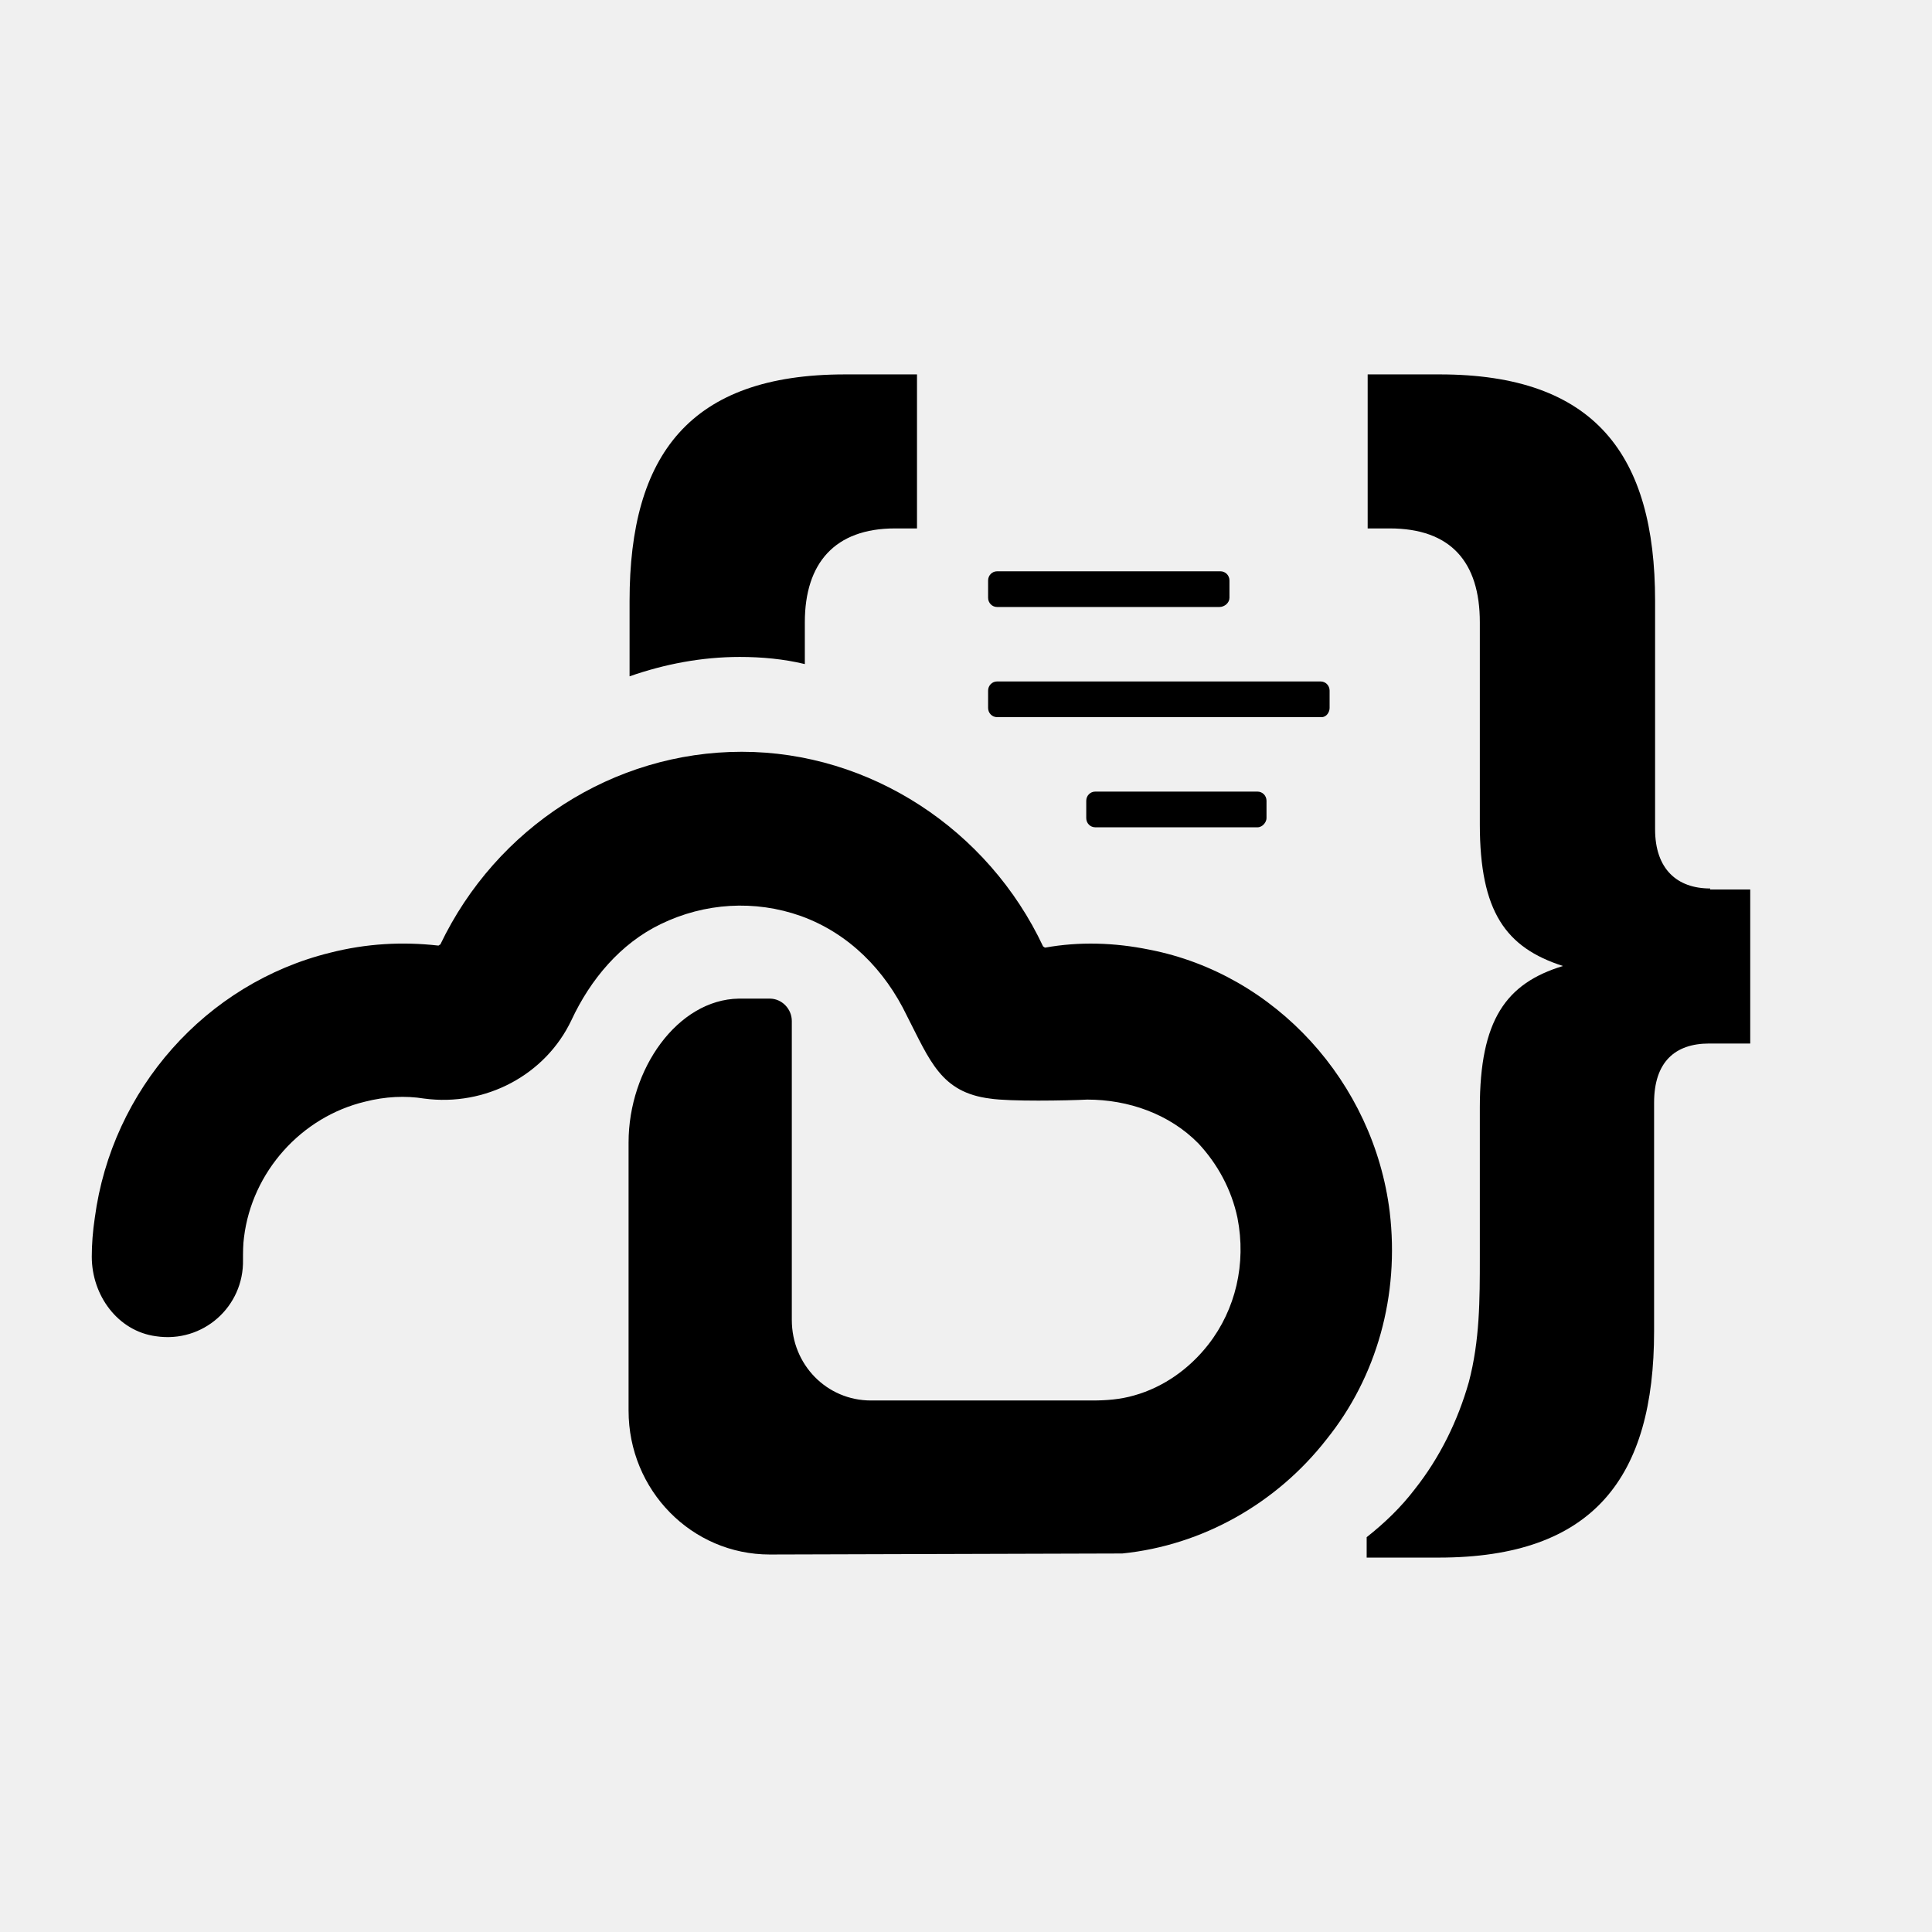
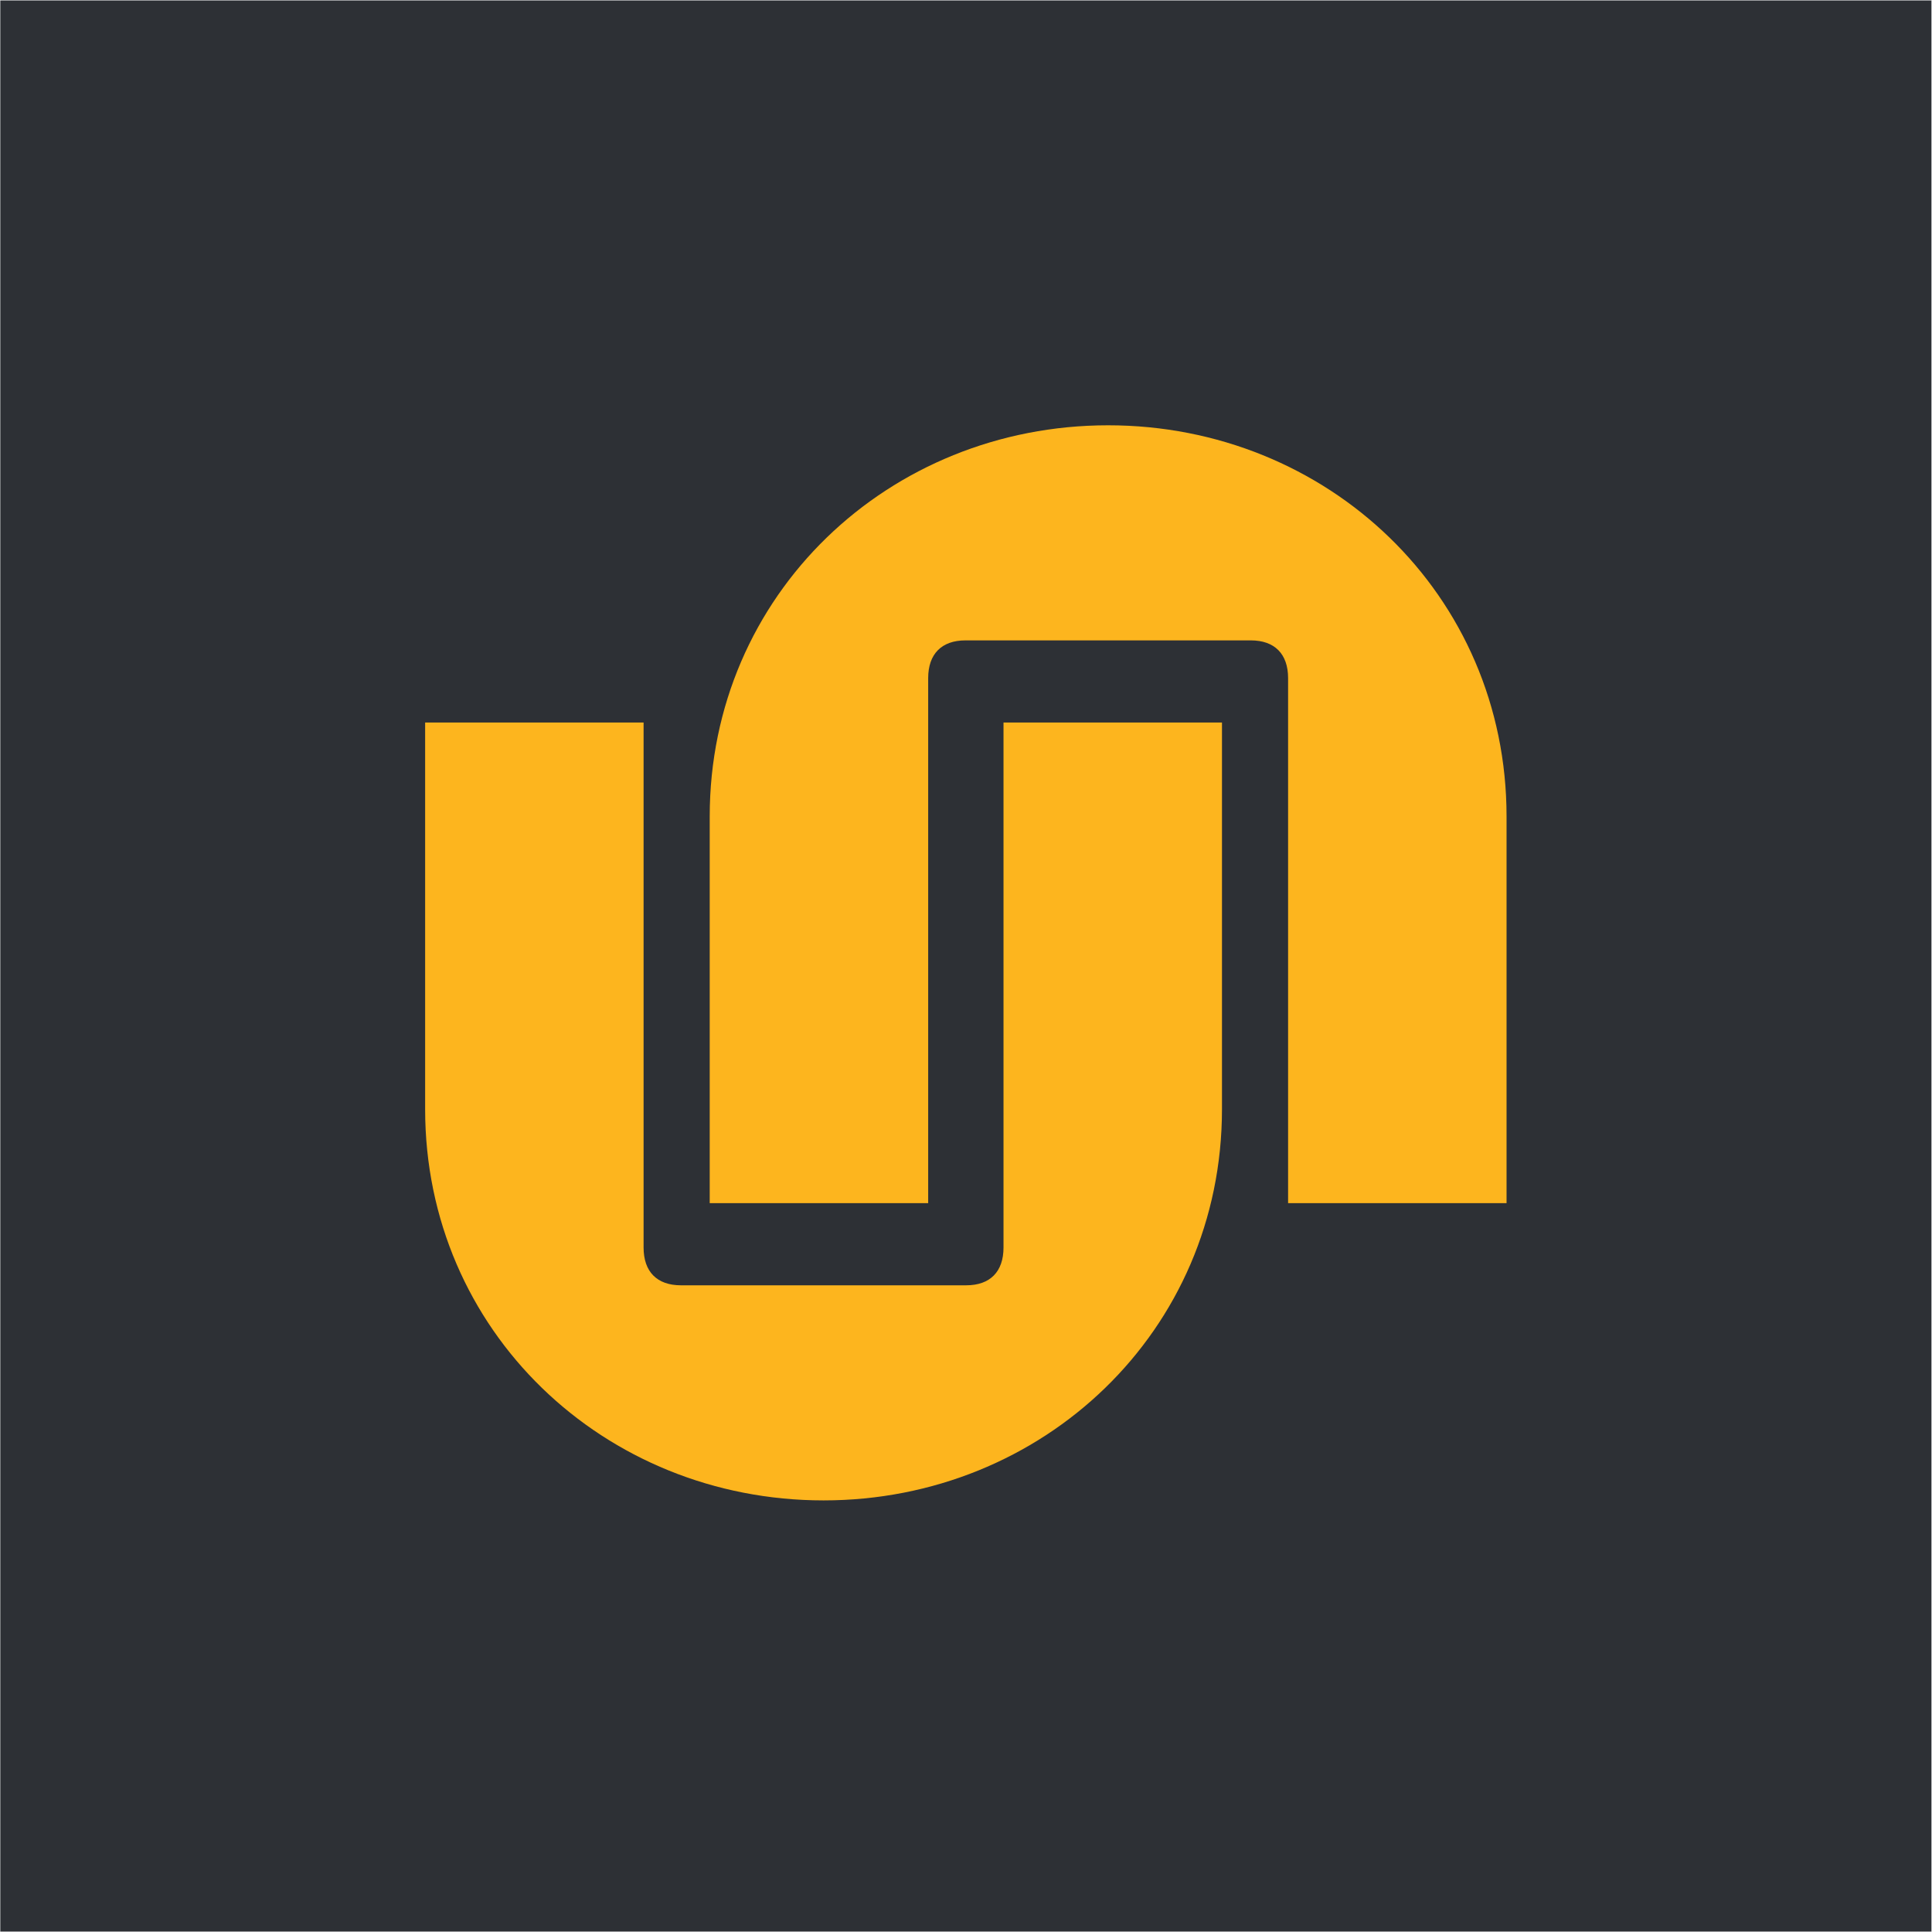
- <svg xmlns="http://www.w3.org/2000/svg" width="100%" height="100%" viewBox="0 0 2250 2250" version="1.1" xml:space="preserve" style="fill-rule:evenodd;clip-rule:evenodd;stroke-linejoin:round;stroke-miterlimit:2;">
-   <style>
- @media (prefers-color-scheme: dark) {
-   * {
-     fill: white;
-   }
- }
- </style>
-   <rect id="favicon" x="0" y="0" width="2250" height="2250" style="fill:none;" />
-   <g id="favicon1">
-     <path d="M1991.66,1034.72c-38.493,0 -64.144,-22.57 -64.144,-68.897l-0,-266.084c-0,-169.867 -69.982,-263.709 -250.762,-263.709l-83.976,0l-0,179.368l25.661,0c71.144,0 104.967,39.201 104.967,109.285l0,235.201c0,102.156 30.324,143.733 96.806,165.114c-66.482,20.196 -96.806,62.958 -96.806,165.114l0,174.621c0,48.7 0,96.216 -12.829,144.917c-12.829,45.141 -33.823,87.903 -62.98,124.726c-16.329,21.386 -34.991,39.202 -55.981,55.835l-0,23.755l83.971,-0c180.781,-0 250.763,-93.843 250.763,-263.709l-0,-266.084c-0,-47.516 24.485,-68.897 64.144,-68.897l47.822,-0l-0,-179.37l-46.656,-0l0,-1.186Z" style="fill-rule:nonzero;" />
-     <path d="M1420.16,706.904l-258.923,0c-5.833,0 -10.495,-4.752 -10.495,-10.691l-0,-20.192c-0,-5.941 4.662,-10.692 10.495,-10.692l260.089,0c5.83,0 10.495,4.751 10.495,10.692l0,20.192c0,5.939 -5.833,10.691 -11.661,10.691Z" style="fill-rule:nonzero;" />
-     <path d="M1464.48,963.474l-188.942,0c-5.833,0 -10.501,-4.754 -10.501,-10.693l0,-20.192c0,-5.938 4.668,-10.691 10.501,-10.691l188.942,-0c5.833,-0 10.495,4.753 10.495,10.691l-0,20.192c-0,4.754 -4.662,10.693 -10.495,10.693Z" style="fill-rule:nonzero;" />
-     <path d="M1539.12,835.188l-377.885,0c-5.833,0 -10.495,-4.75 -10.495,-10.689l-0,-20.196c-0,-5.939 4.662,-10.69 10.495,-10.69l376.719,0c5.833,0 10.499,4.751 10.499,10.69l-0,20.196c-0,4.75 -3.5,10.689 -9.333,10.689Z" style="fill-rule:nonzero;" />
-     <path d="M861.493,765.074c25.658,0 51.319,2.376 75.811,8.316l0,-48.705c0,-68.897 34.989,-109.285 104.971,-109.285l25.658,0l-0,-179.368l-83.977,0c-180.781,0 -250.758,93.842 -250.758,263.709l0,87.901c40.819,-14.252 83.977,-22.568 128.295,-22.568Z" style="fill-rule:nonzero;" />
-     <path d="M1618.44,1411.25c-18.662,-150.861 -132.962,-276.776 -279.919,-305.285c-40.818,-8.314 -81.642,-9.504 -121.295,-2.376c-1.166,-0 -1.166,-1.189 -2.332,-1.189c-64.148,-136.605 -201.772,-226.884 -351.063,-226.884c-149.289,-0 -285.747,87.905 -351.062,224.51c-1.166,-0 -1.166,1.188 -2.332,1.188c-41.987,-4.753 -83.975,-2.379 -125.963,8.314c-144.623,35.634 -254.257,159.175 -274.085,308.847c-2.332,15.441 -3.499,30.883 -3.499,45.141c0,45.136 30.325,86.713 74.645,92.652c54.817,8.317 102.636,-34.448 101.469,-89.089c0,-8.317 0,-17.821 1.167,-26.134c9.331,-76.025 66.48,-140.168 141.123,-157.99c23.328,-5.939 46.654,-7.124 68.814,-3.559c71.146,9.502 141.124,-27.324 171.449,-91.467c22.162,-47.516 57.151,-89.094 103.804,-111.664c51.314,-24.946 109.633,-28.506 163.286,-9.499c55.979,20.192 97.966,62.954 123.627,116.409c26.824,52.27 39.653,89.093 96.805,96.221c23.325,3.559 88.639,2.374 113.132,1.185c47.82,0 95.64,16.631 129.463,51.079c22.156,23.757 38.485,53.455 45.486,86.715c10.495,53.455 -2.334,106.908 -33.825,147.296c-22.162,28.509 -52.485,49.89 -86.308,59.394c-16.329,4.754 -32.657,5.939 -48.986,5.939l-257.757,0c-51.314,0 -92.138,-41.573 -92.138,-93.842l0,-348.049c0,-14.251 -11.661,-26.13 -25.658,-26.13l-36.156,0c-71.148,1.185 -128.295,81.964 -128.295,167.488l-0,312.415c-0,92.652 73.476,167.488 164.451,167.488c0,0 404.714,-1.19 410.544,-1.19c93.304,-9.503 179.614,-58.204 237.927,-133.04c58.319,-72.46 85.142,-167.492 73.481,-264.894Z" style="fill-rule:nonzero;" />
-   </g>
+ <svg xmlns="http://www.w3.org/2000/svg" width="3831" height="3832" viewBox="0 0 3831 3832" fill="none">
+   <rect x="0.607" y="0.889" width="3830.25" height="3830.25" fill="white" />
+   <rect x="0.607" y="0.889" width="3830.25" height="3830.25" fill="#2D3035" />
+   <path d="M1633.47 2975.95C1198.43 2975.95 843.229 2640.42 843.229 2200.03V1433.09H1276.52V2474.44C1276.52 2522.37 1303.16 2549.32 1350.52 2549.32H1916.4C1963.76 2549.32 1990.4 2522.37 1990.4 2474.44V1433.09H2423.71V2200.03C2423.71 2640.42 2068.55 2975.95 1633.47 2975.95Z" fill="#FDB51E" />
+   <path d="M2197.91 843.544C2632.95 843.544 2988.15 1179.07 2988.15 1619.45V2386.4H2554.86V1345.04C2554.86 1297.12 2528.22 1270.16 2480.86 1270.16H1914.98C1867.62 1270.16 1840.98 1297.12 1840.98 1345.04V2386.4H1407.67V1619.45C1407.67 1179.07 1762.83 843.544 2197.91 843.544Z" fill="#FDB51E" />
</svg>
